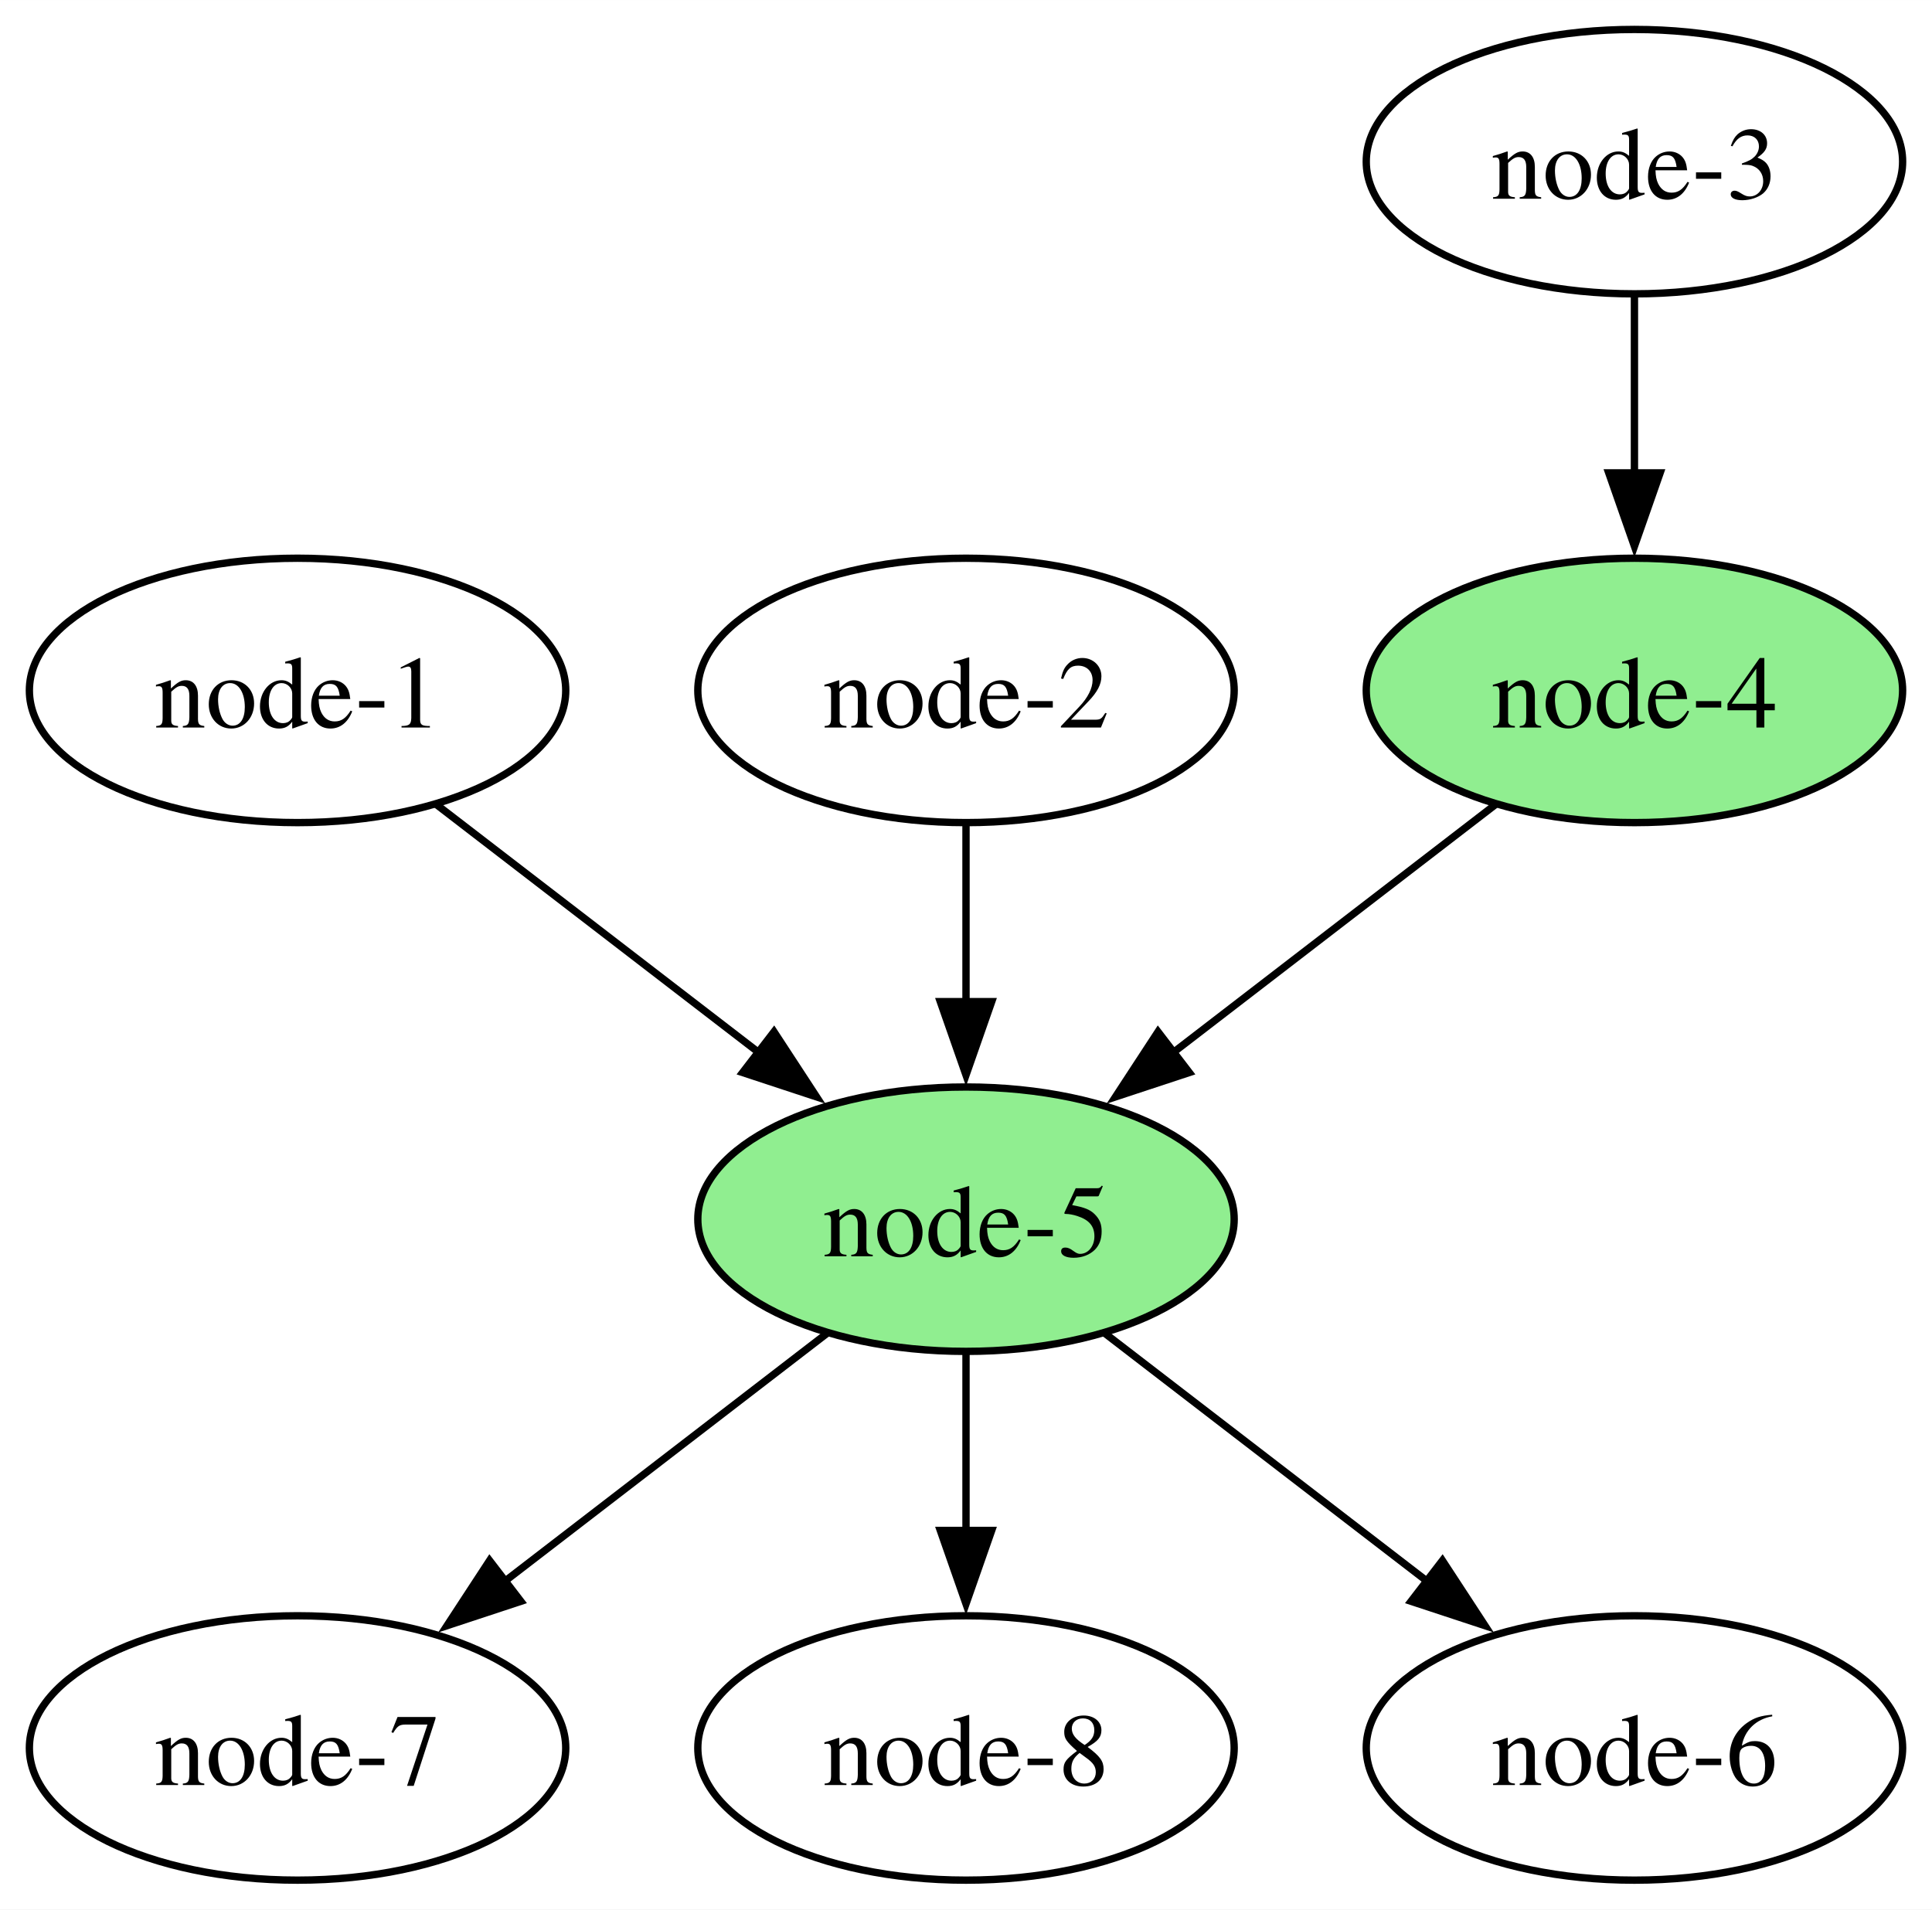
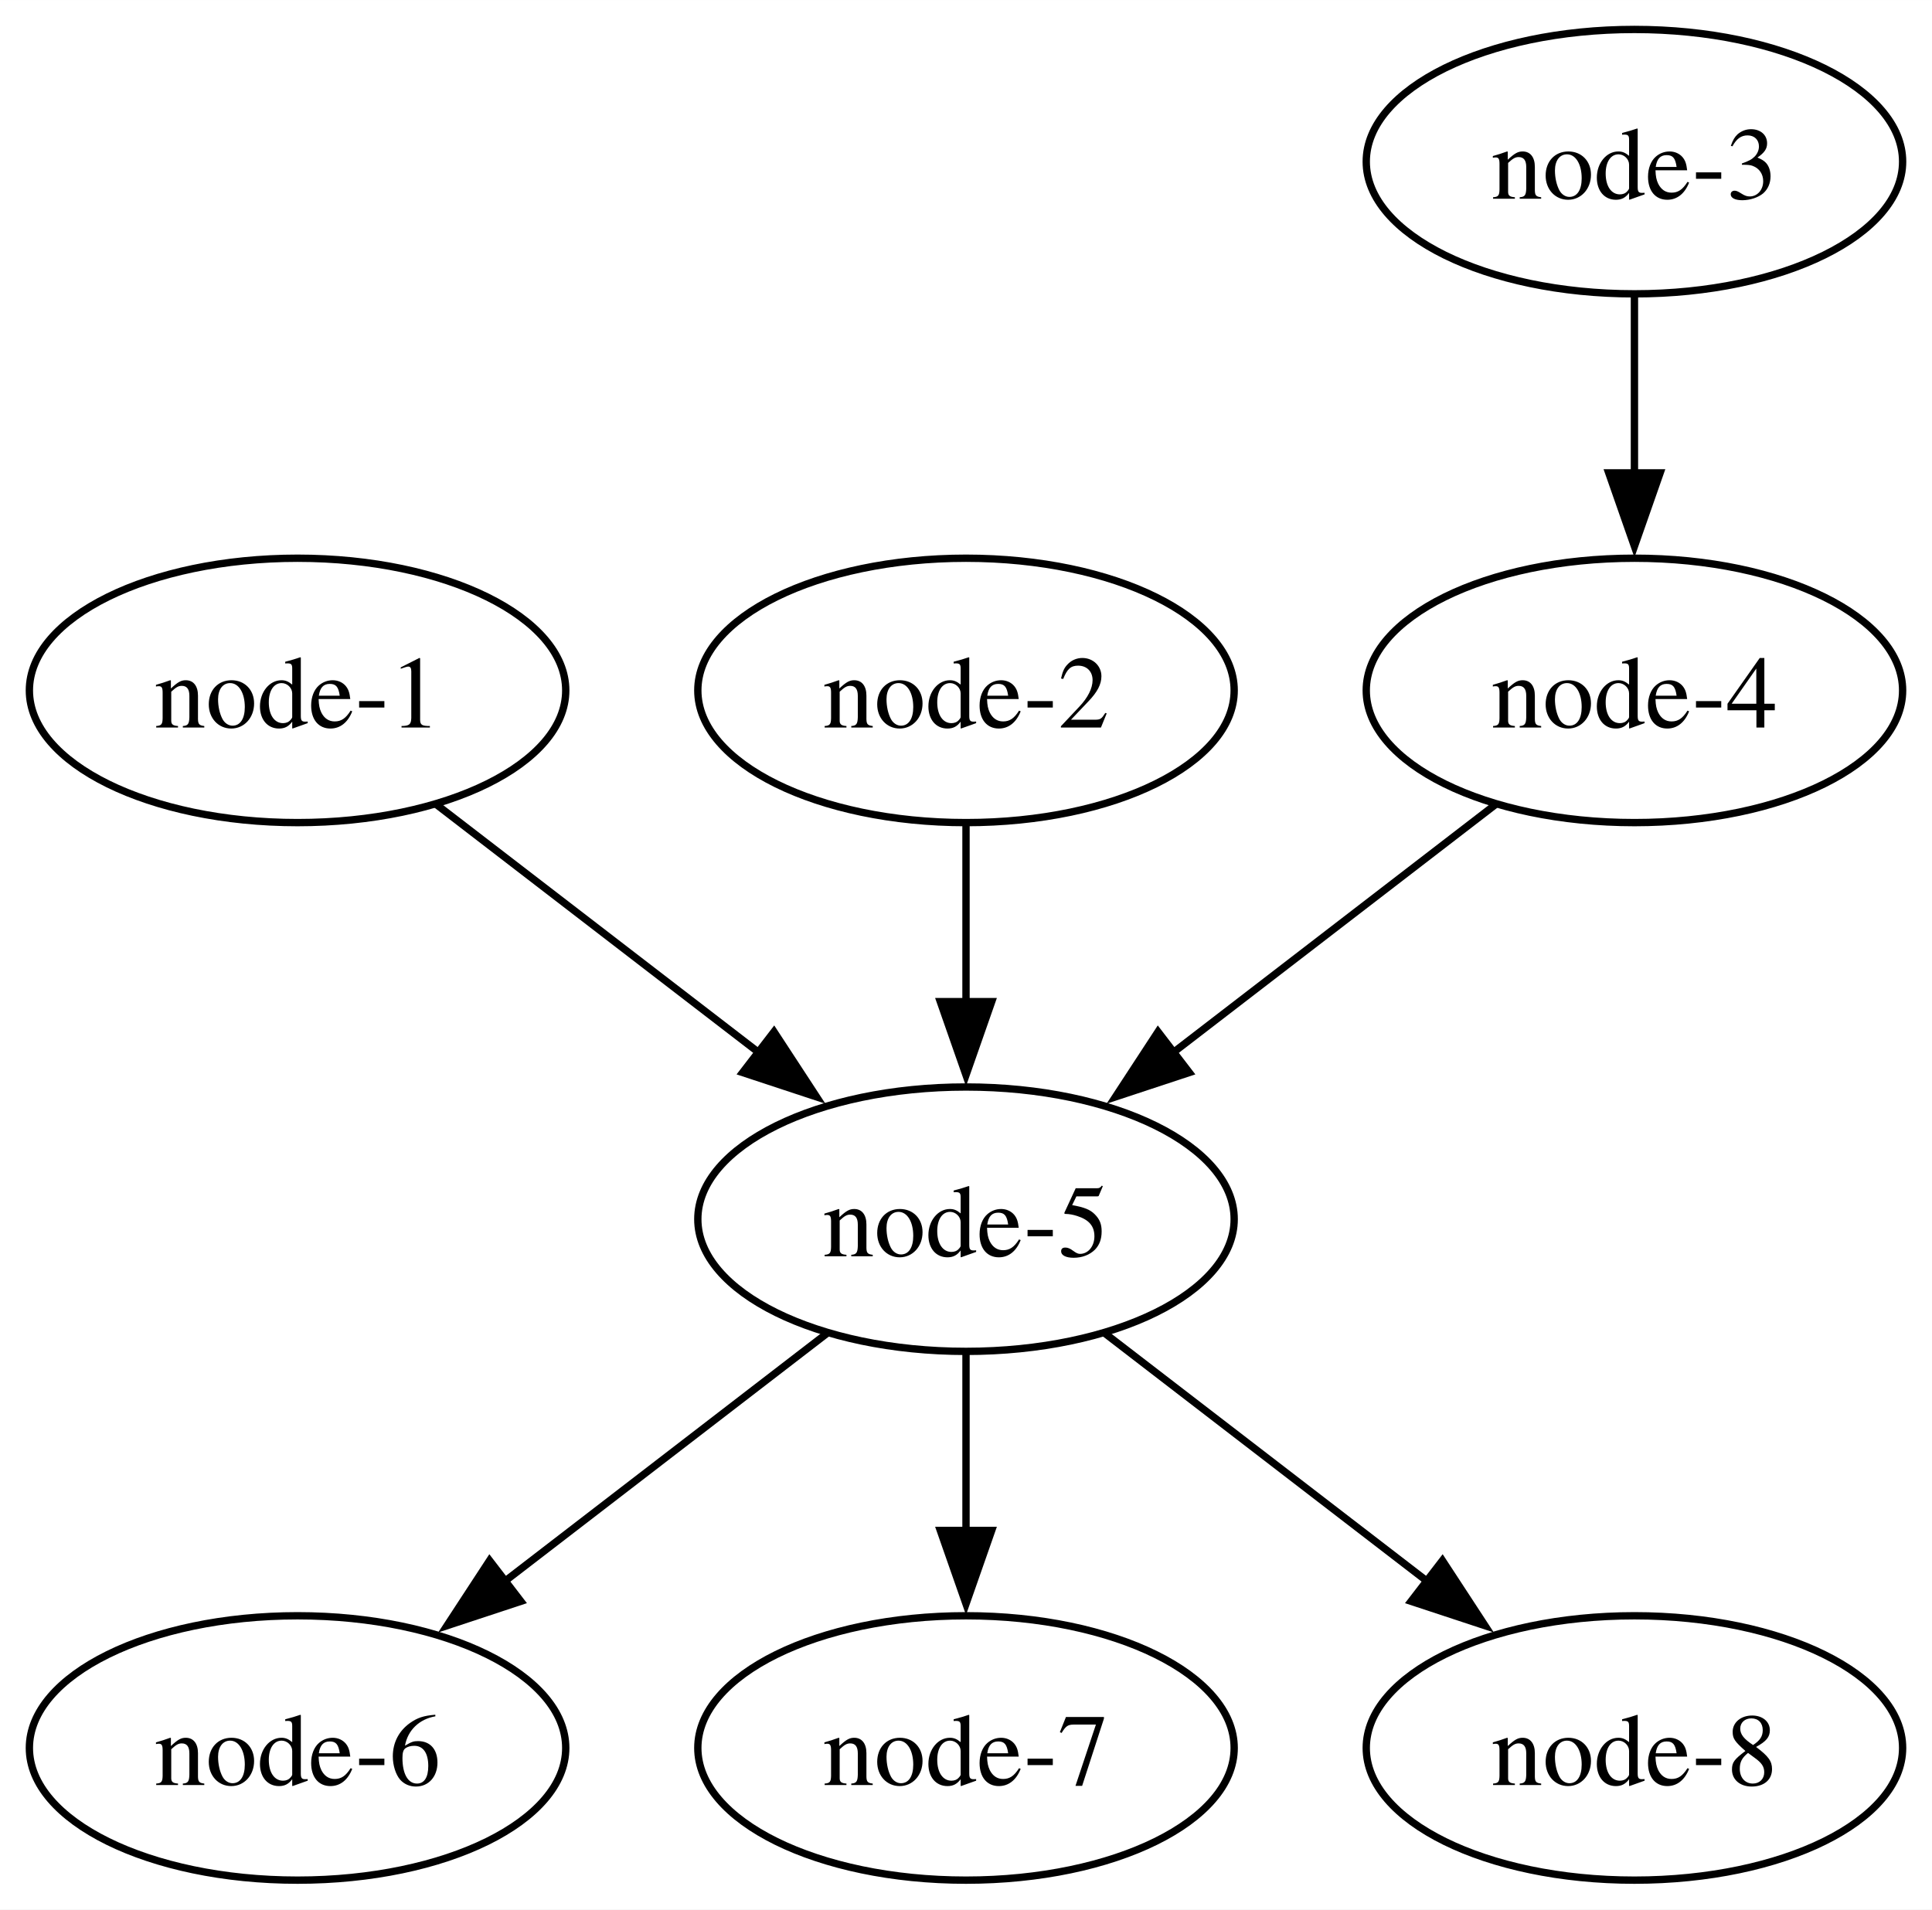
<svg xmlns="http://www.w3.org/2000/svg" width="263pt" height="260pt" viewBox="0.00 0.00 263.02 260.00">
  <g id="graph0" class="graph" transform="scale(1 1) rotate(0) translate(4 256)">
    <polygon fill="white" stroke="none" points="-4,4 -4,-256 259.02,-256 259.02,4 -4,4" />
    <g id="node1" class="node">
-       <ellipse fill="none" stroke="black" cx="36.51" cy="-18" rx="36.51" ry="18" />
-       <text text-anchor="middle" x="36.51" y="-12.95" font-family="Times,serif" font-size="14.00">node-7</text>
+       <ellipse fill="none" stroke="black" cx="127.51" cy="-90" rx="36.51" ry="18" />
+       <text text-anchor="middle" x="127.51" y="-84.95" font-family="Times,serif" font-size="14.00">node-5</text>
    </g>
    <g id="node2" class="node">
-       <ellipse fill="none" stroke="black" cx="127.51" cy="-18" rx="36.51" ry="18" />
-       <text text-anchor="middle" x="127.51" y="-12.95" font-family="Times,serif" font-size="14.00">node-8</text>
+       <ellipse fill="none" stroke="black" cx="36.51" cy="-18" rx="36.51" ry="18" />
+       <text text-anchor="middle" x="36.51" y="-12.95" font-family="Times,serif" font-size="14.00">node-6</text>
+     </g>
+     <g id="edge7" class="edge">
+       <path fill="none" stroke="black" d="M108.65,-74.5C95.93,-64.71 78.91,-51.61 64.6,-40.6" />
+       <polygon fill="black" stroke="black" points="66.91,-37.97 56.85,-34.65 62.65,-43.52 66.91,-37.97" />
    </g>
    <g id="node3" class="node">
+       <ellipse fill="none" stroke="black" cx="127.51" cy="-18" rx="36.51" ry="18" />
+       <text text-anchor="middle" x="127.51" y="-12.95" font-family="Times,serif" font-size="14.00">node-7</text>
+     </g>
+     <g id="edge5" class="edge">
+       <path fill="none" stroke="black" d="M127.51,-71.7C127.51,-64.41 127.51,-55.73 127.51,-47.54" />
+       <polygon fill="black" stroke="black" points="131.01,-47.62 127.51,-37.62 124.01,-47.62 131.01,-47.62" />
+     </g>
+     <g id="node4" class="node">
+       <ellipse fill="none" stroke="black" cx="218.51" cy="-18" rx="36.51" ry="18" />
+       <text text-anchor="middle" x="218.51" y="-12.95" font-family="Times,serif" font-size="14.00">node-8</text>
+     </g>
+     <g id="edge6" class="edge">
+       <path fill="none" stroke="black" d="M146.36,-74.5C159.09,-64.71 176.11,-51.61 190.42,-40.6" />
+       <polygon fill="black" stroke="black" points="192.37,-43.52 198.17,-34.65 188.1,-37.97 192.37,-43.52" />
+     </g>
+     <g id="node5" class="node">
      <ellipse fill="none" stroke="black" cx="36.51" cy="-162" rx="36.51" ry="18" />
      <text text-anchor="middle" x="36.51" y="-156.95" font-family="Times,serif" font-size="14.00">node-1</text>
-     </g>
-     <g id="node7" class="node">
-       <ellipse fill="lightgreen" stroke="black" cx="127.51" cy="-90" rx="36.51" ry="18" />
-       <text text-anchor="middle" x="127.51" y="-84.95" font-family="Times,serif" font-size="14.00">node-5</text>
    </g>
    <g id="edge1" class="edge">
      <path fill="none" stroke="black" d="M55.36,-146.5C68.09,-136.71 85.11,-123.61 99.42,-112.6" />
      <polygon fill="black" stroke="black" points="101.37,-115.52 107.17,-106.65 97.1,-109.97 101.37,-115.52" />
    </g>
-     <g id="node4" class="node">
+     <g id="node6" class="node">
      <ellipse fill="none" stroke="black" cx="127.51" cy="-162" rx="36.51" ry="18" />
      <text text-anchor="middle" x="127.51" y="-156.95" font-family="Times,serif" font-size="14.00">node-2</text>
    </g>
    <g id="edge2" class="edge">
      <path fill="none" stroke="black" d="M127.51,-143.7C127.51,-136.41 127.51,-127.73 127.51,-119.54" />
      <polygon fill="black" stroke="black" points="131.01,-119.62 127.51,-109.62 124.01,-119.62 131.01,-119.62" />
    </g>
-     <g id="node5" class="node">
+     <g id="node7" class="node">
      <ellipse fill="none" stroke="black" cx="218.51" cy="-234" rx="36.51" ry="18" />
      <text text-anchor="middle" x="218.51" y="-228.95" font-family="Times,serif" font-size="14.00">node-3</text>
    </g>
-     <g id="node6" class="node">
-       <ellipse fill="lightgreen" stroke="black" cx="218.51" cy="-162" rx="36.51" ry="18" />
+     <g id="node8" class="node">
+       <ellipse fill="none" stroke="black" cx="218.51" cy="-162" rx="36.51" ry="18" />
      <text text-anchor="middle" x="218.51" y="-156.95" font-family="Times,serif" font-size="14.00">node-4</text>
    </g>
    <g id="edge3" class="edge">
      <path fill="none" stroke="black" d="M218.51,-215.7C218.51,-208.41 218.51,-199.73 218.51,-191.54" />
      <polygon fill="black" stroke="black" points="222.01,-191.62 218.51,-181.62 215.01,-191.62 222.01,-191.62" />
    </g>
    <g id="edge4" class="edge">
      <path fill="none" stroke="black" d="M199.65,-146.5C186.93,-136.71 169.91,-123.61 155.6,-112.6" />
      <polygon fill="black" stroke="black" points="157.91,-109.97 147.85,-106.65 153.65,-115.52 157.91,-109.97" />
    </g>
-     <g id="edge5" class="edge">
-       <path fill="none" stroke="black" d="M108.65,-74.5C95.93,-64.71 78.91,-51.61 64.6,-40.6" />
-       <polygon fill="black" stroke="black" points="66.91,-37.97 56.85,-34.65 62.65,-43.52 66.91,-37.97" />
-     </g>
-     <g id="edge6" class="edge">
-       <path fill="none" stroke="black" d="M127.51,-71.7C127.51,-64.41 127.51,-55.73 127.51,-47.54" />
-       <polygon fill="black" stroke="black" points="131.01,-47.62 127.51,-37.62 124.01,-47.62 131.01,-47.62" />
-     </g>
-     <g id="node8" class="node">
-       <ellipse fill="none" stroke="black" cx="218.51" cy="-18" rx="36.51" ry="18" />
-       <text text-anchor="middle" x="218.51" y="-12.95" font-family="Times,serif" font-size="14.00">node-6</text>
-     </g>
-     <g id="edge7" class="edge">
-       <path fill="none" stroke="black" d="M146.36,-74.5C159.09,-64.71 176.11,-51.61 190.42,-40.6" />
-       <polygon fill="black" stroke="black" points="192.37,-43.52 198.17,-34.65 188.1,-37.97 192.37,-43.52" />
-     </g>
  </g>
</svg>
